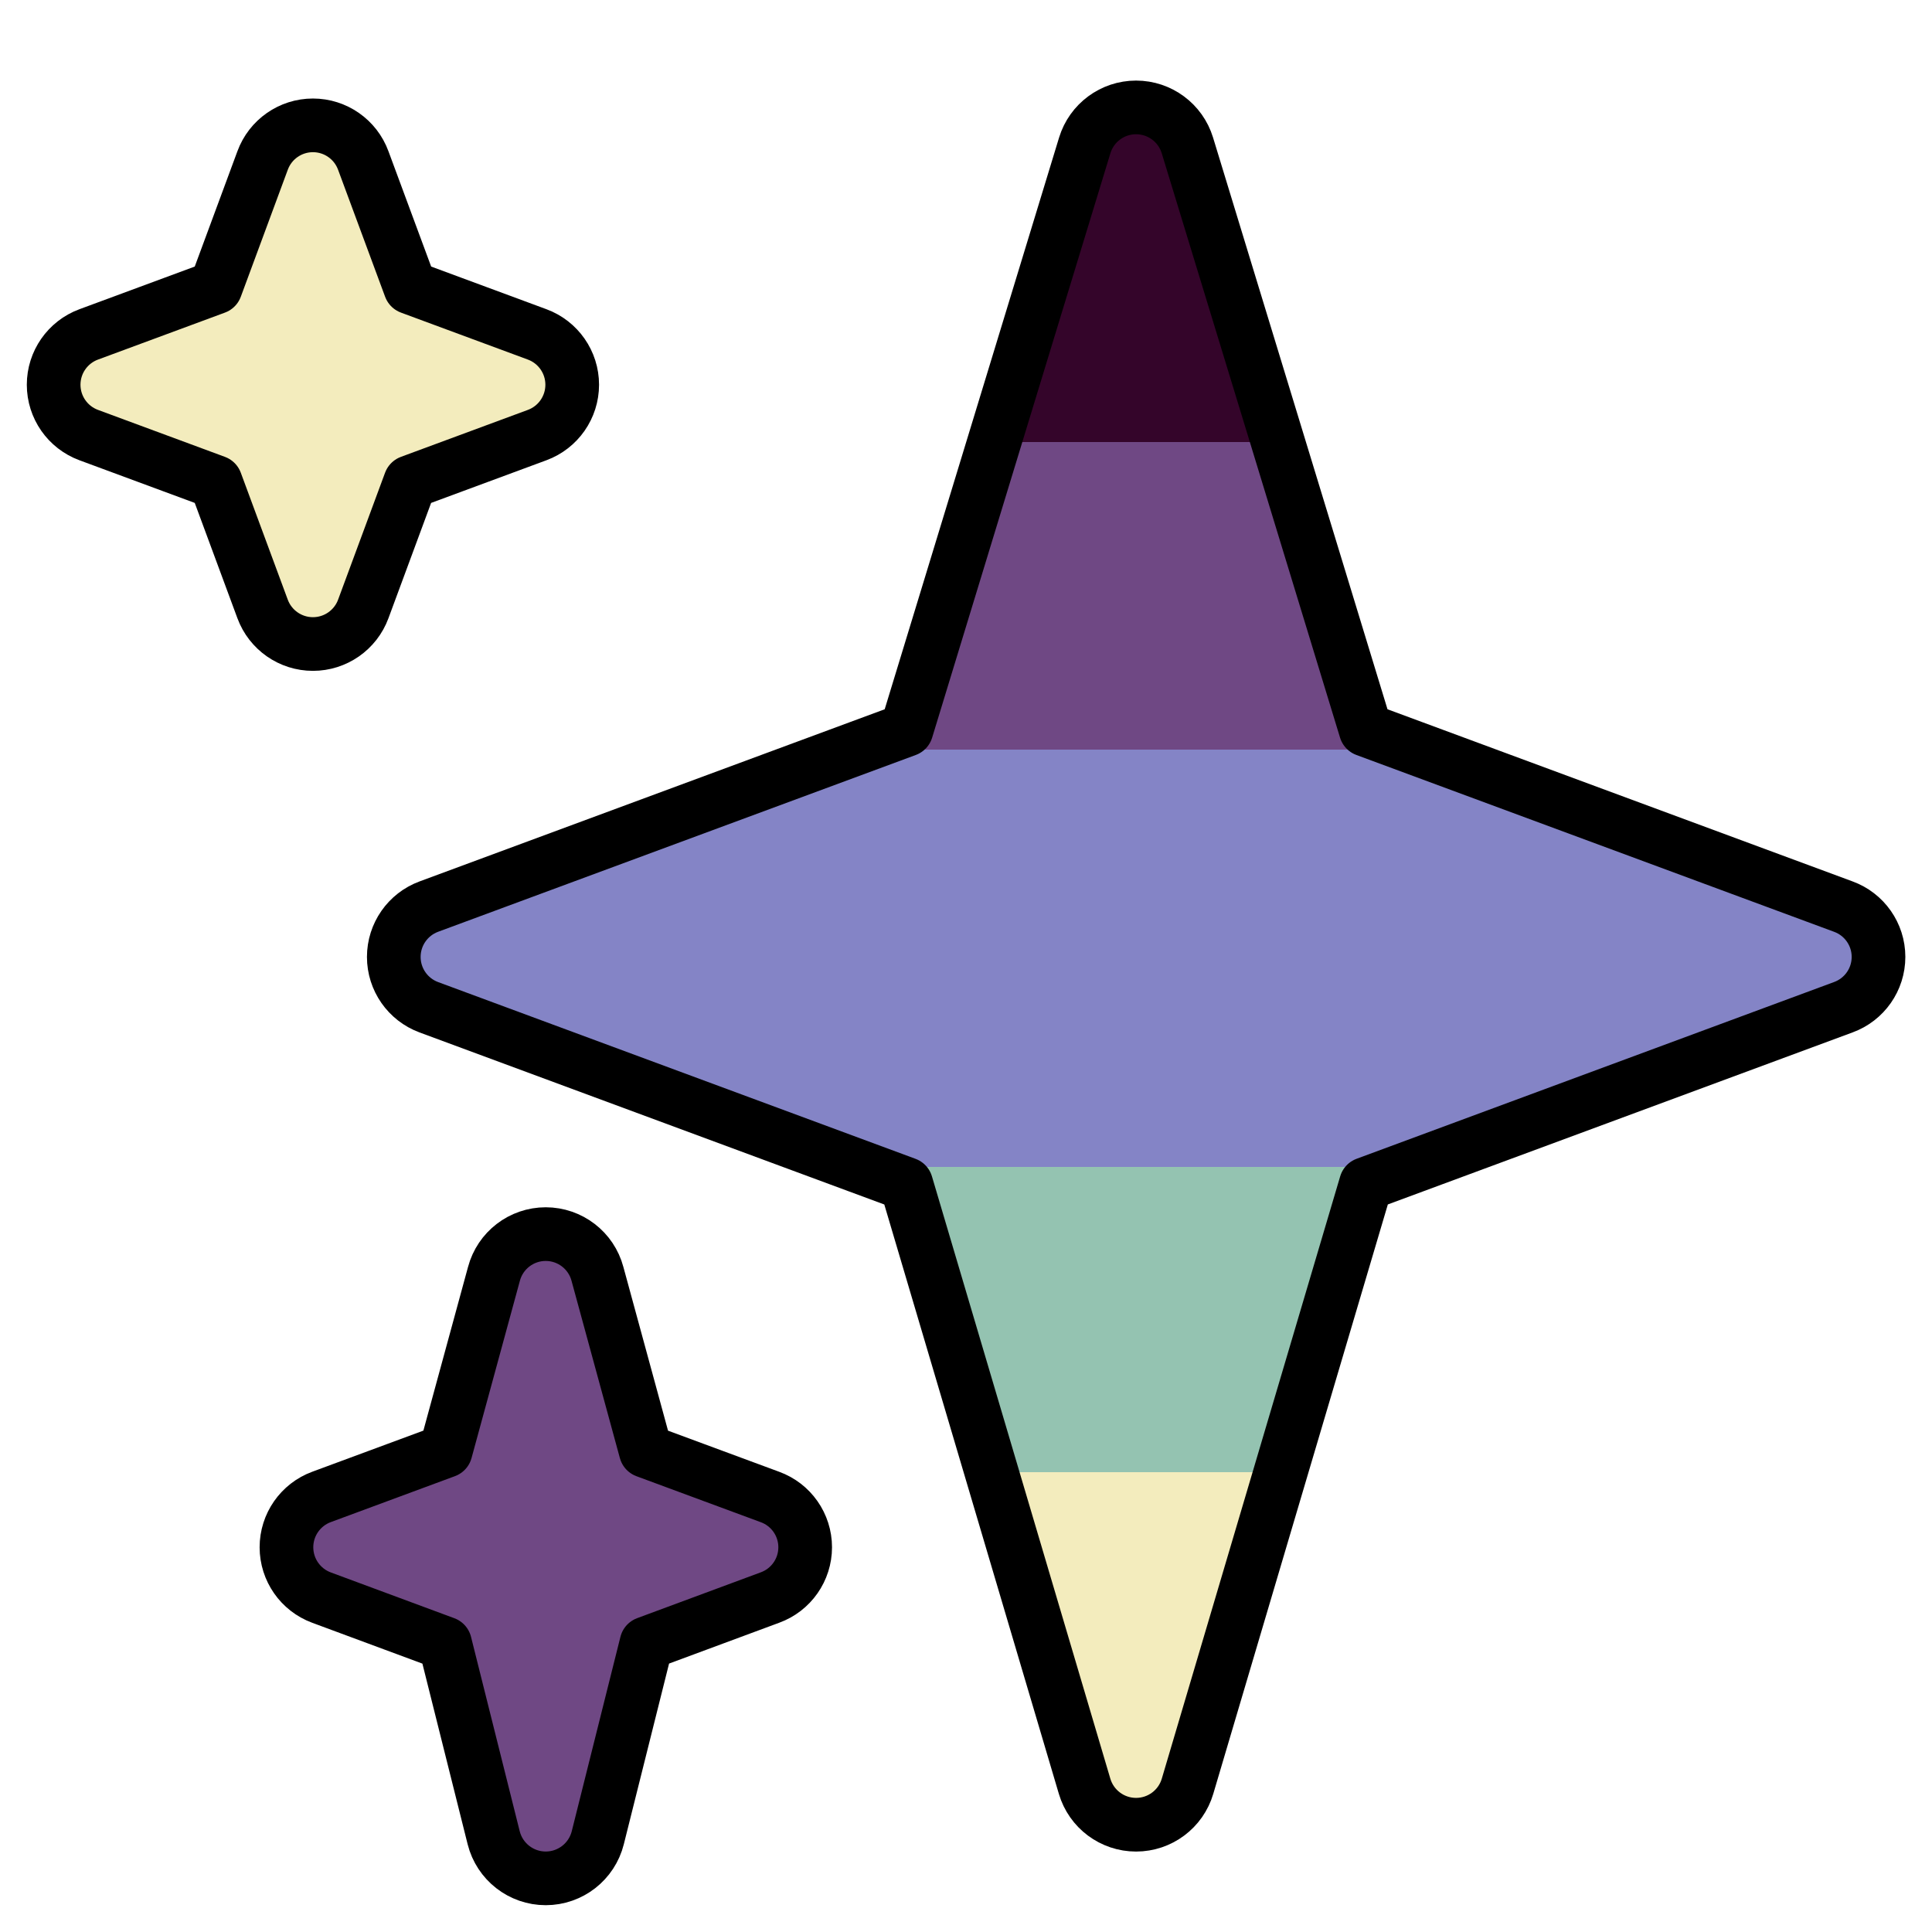
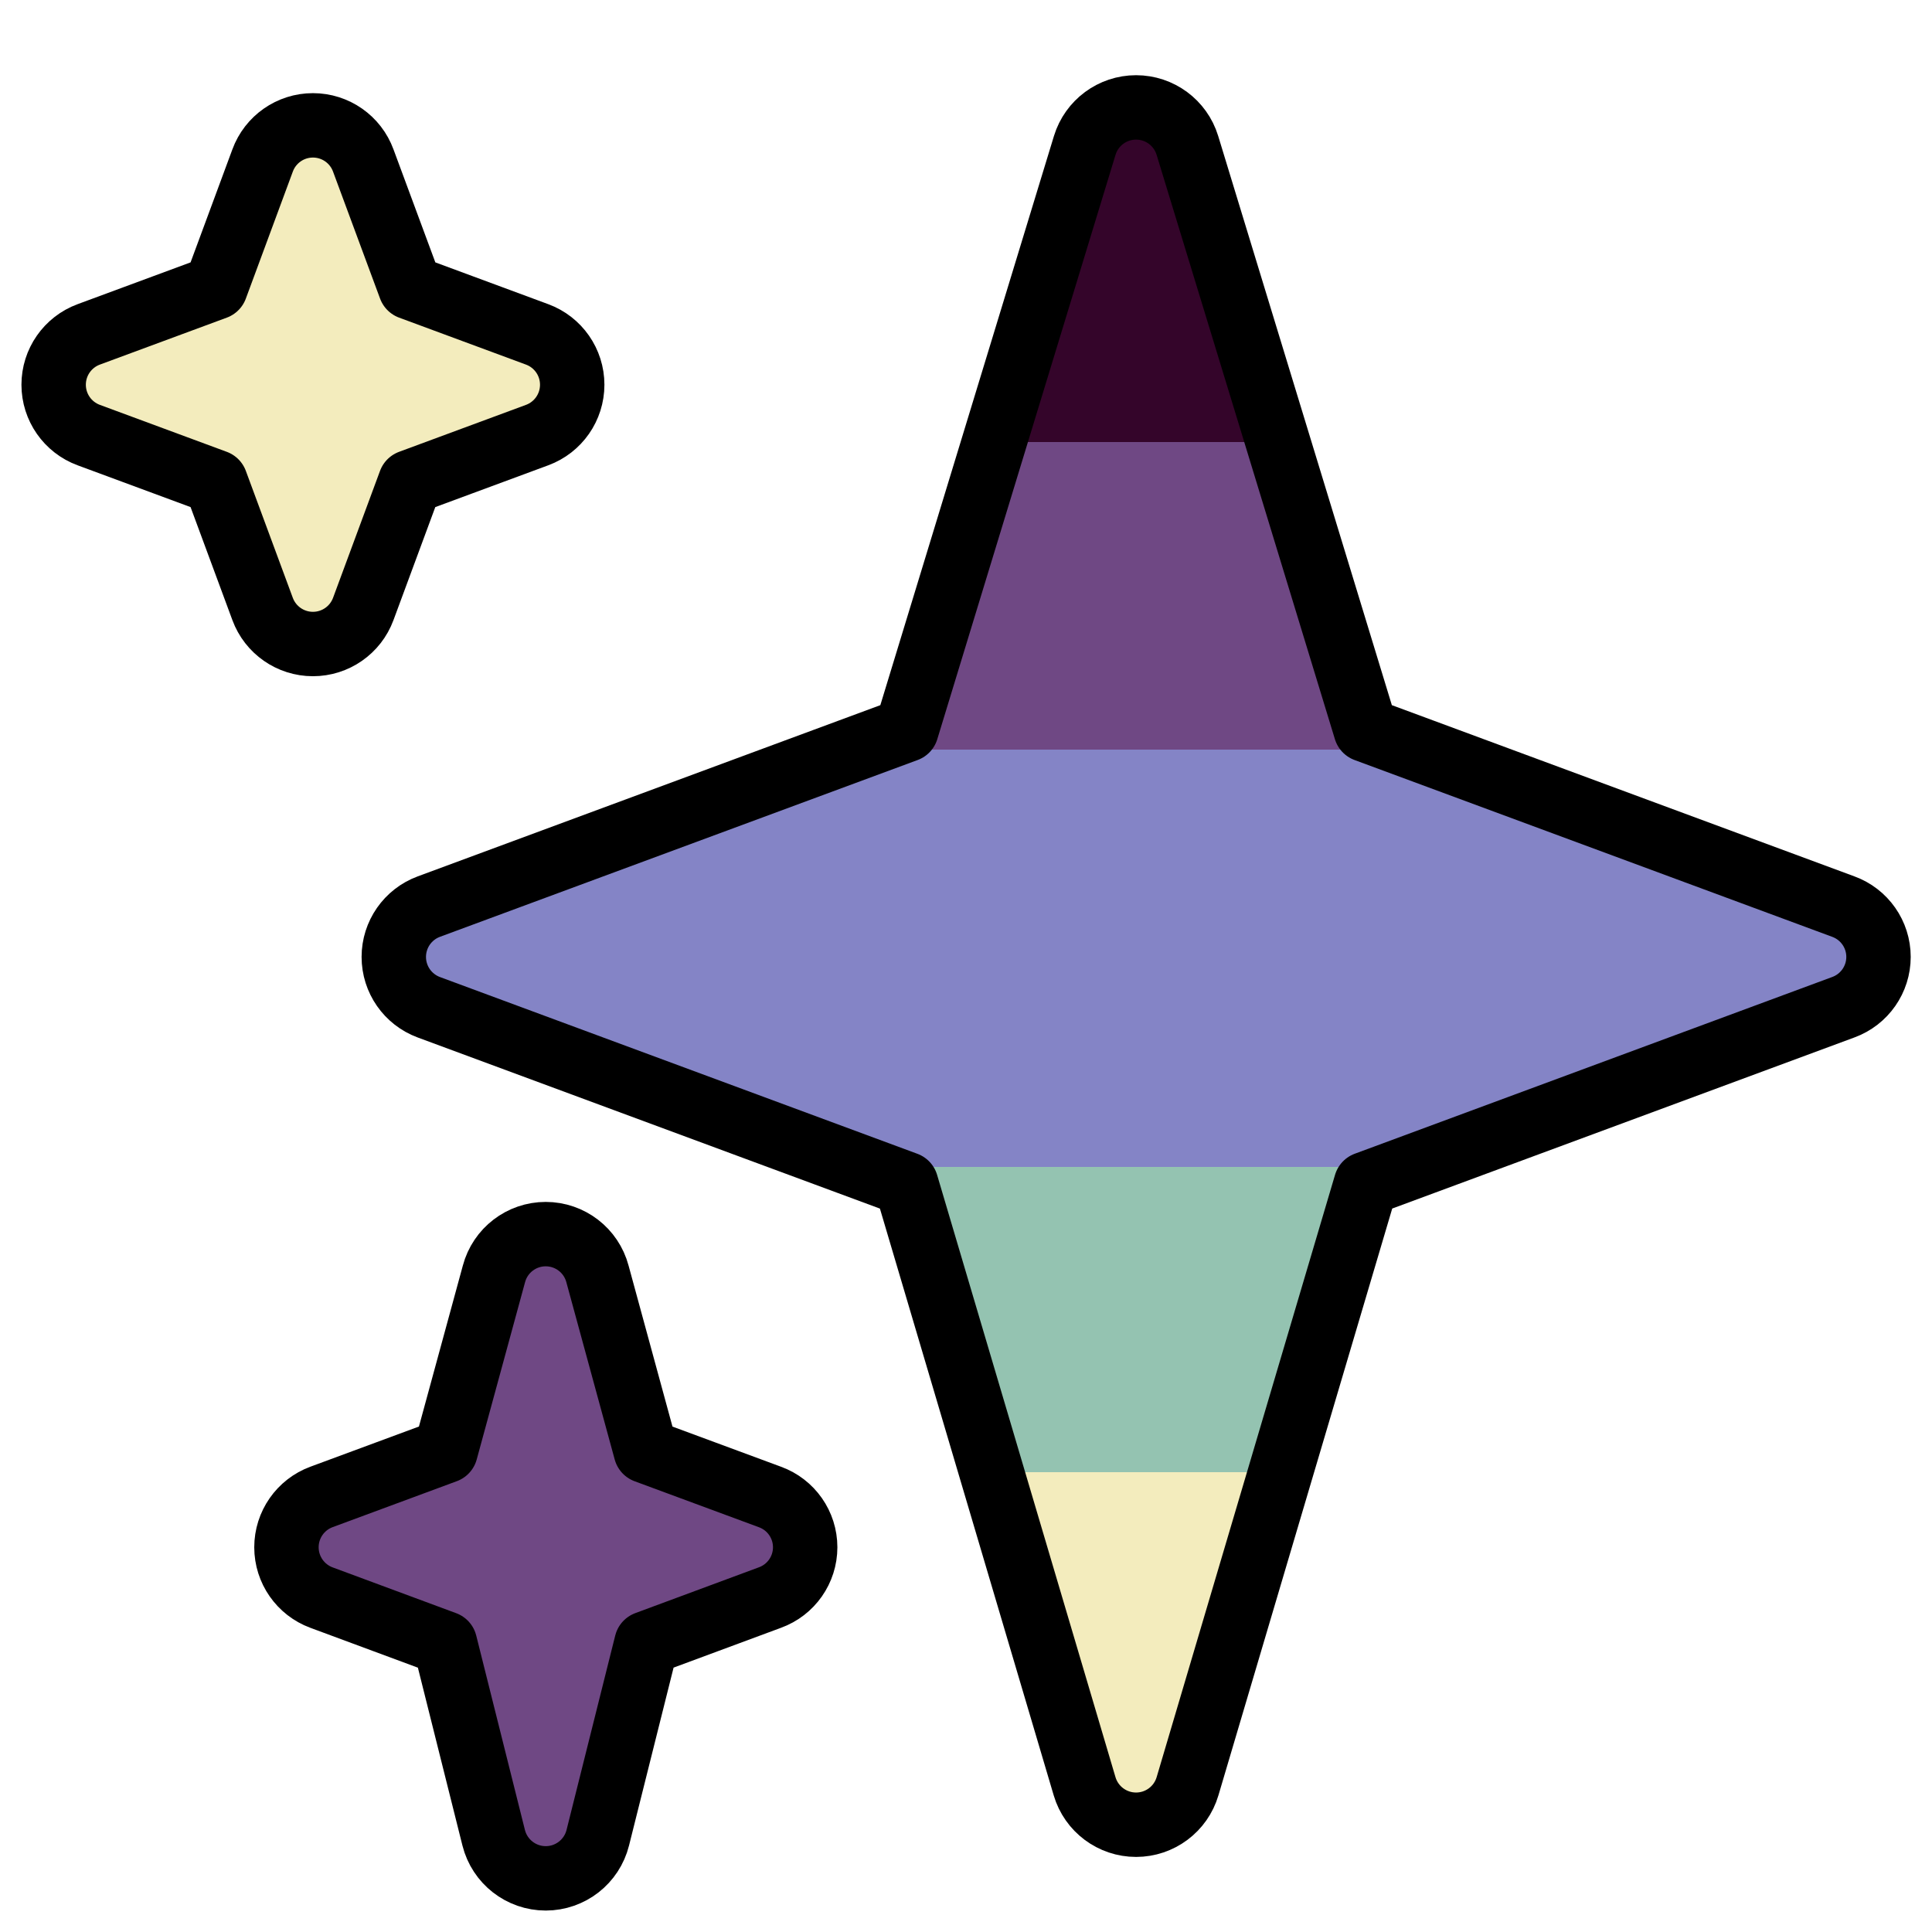
<svg xmlns="http://www.w3.org/2000/svg" viewBox="0 0 36 36">
  <defs>
    <linearGradient id="main" gradientTransform="rotate(90)">
      <stop offset="0%" stop-color="#34052A" />
      <stop offset="20%" stop-color="#34052A" />
      <stop offset="20%" stop-color="#6F4884" />
      <stop offset="37.6%" stop-color="#6F4884" />
      <stop offset="37.6%" stop-color="#8484C6" />
      <stop offset="61.5%" stop-color="#8484C6" />
      <stop offset="61.5%" stop-color="#94C3B1" />
      <stop offset="79%" stop-color="#94C3B1" />
      <stop offset="79%" stop-color="#F3ECBD" />
      <stop offset="100%" stop-color="#F3ECBD" />
    </linearGradient>
    <linearGradient id="top">
      <stop stop-color="#F3ECBD" />
    </linearGradient>
    <linearGradient id="bottom">
      <stop stop-color="#6F4884" />
    </linearGradient>
  </defs>
-   <path fill="url('#main')" stroke="#000" stroke-linejoin="round" d="m34.347 16.893-8.899-3.294-3.323-10.891a1 1 0 0 0-1.912 0l-3.322 10.891-8.9 3.294a1 1 0 0 0 0 1.876l8.895 3.293 3.324 11.223a1 1 0 0 0 1.918-.001l3.324-11.223 8.896-3.293a.998.998 0 0 0-.001-1.875z" />
-   <path fill="url('#top')" stroke="#000" stroke-linejoin="round" d="m10.009 6.231-2.364-.875-.876-2.365a.999.999 0 0 0-1.876 0l-.875 2.365-2.365.875a1 1 0 0 0 0 1.876l2.365.875.875 2.365a1 1 0 0 0 1.876 0l.875-2.365 2.365-.875a1 1 0 0 0 0-1.876z" />
-   <path fill="url('#bottom')" stroke="#000" stroke-linejoin="round" d="m14.347 27.894-2.314-.856-.9-3.3a.998.998 0 0 0-1.929-.001l-.9 3.3-2.313.856a1 1 0 0 0 0 1.876l2.301.853.907 3.622a1 1 0 0 0 1.94-.001l.907-3.622 2.301-.853a.997.997 0 0 0 0-1.874z" />
+   <path fill="url('#main')" stroke="#000" stroke-width="1.2" stroke-linejoin="round" d="m34.347 16.893-8.899-3.294-3.323-10.891a1 1 0 0 0-1.912 0l-3.322 10.891-8.9 3.294a1 1 0 0 0 0 1.876l8.895 3.293 3.324 11.223a1 1 0 0 0 1.918-.001l3.324-11.223 8.896-3.293a.998.998 0 0 0-.001-1.875z" />
+   <path fill="url('#top')" stroke="#000" stroke-width="1.2" stroke-linejoin="round" d="m10.009 6.231-2.364-.875-.876-2.365a.999.999 0 0 0-1.876 0l-.875 2.365-2.365.875a1 1 0 0 0 0 1.876l2.365.875.875 2.365a1 1 0 0 0 1.876 0l.875-2.365 2.365-.875a1 1 0 0 0 0-1.876z" />
+   <path fill="url('#bottom')" stroke="#000" stroke-width="1.2" stroke-linejoin="round" d="m14.347 27.894-2.314-.856-.9-3.3a.998.998 0 0 0-1.929-.001l-.9 3.3-2.313.856a1 1 0 0 0 0 1.876l2.301.853.907 3.622a1 1 0 0 0 1.94-.001l.907-3.622 2.301-.853a.997.997 0 0 0 0-1.874z" />
</svg>
